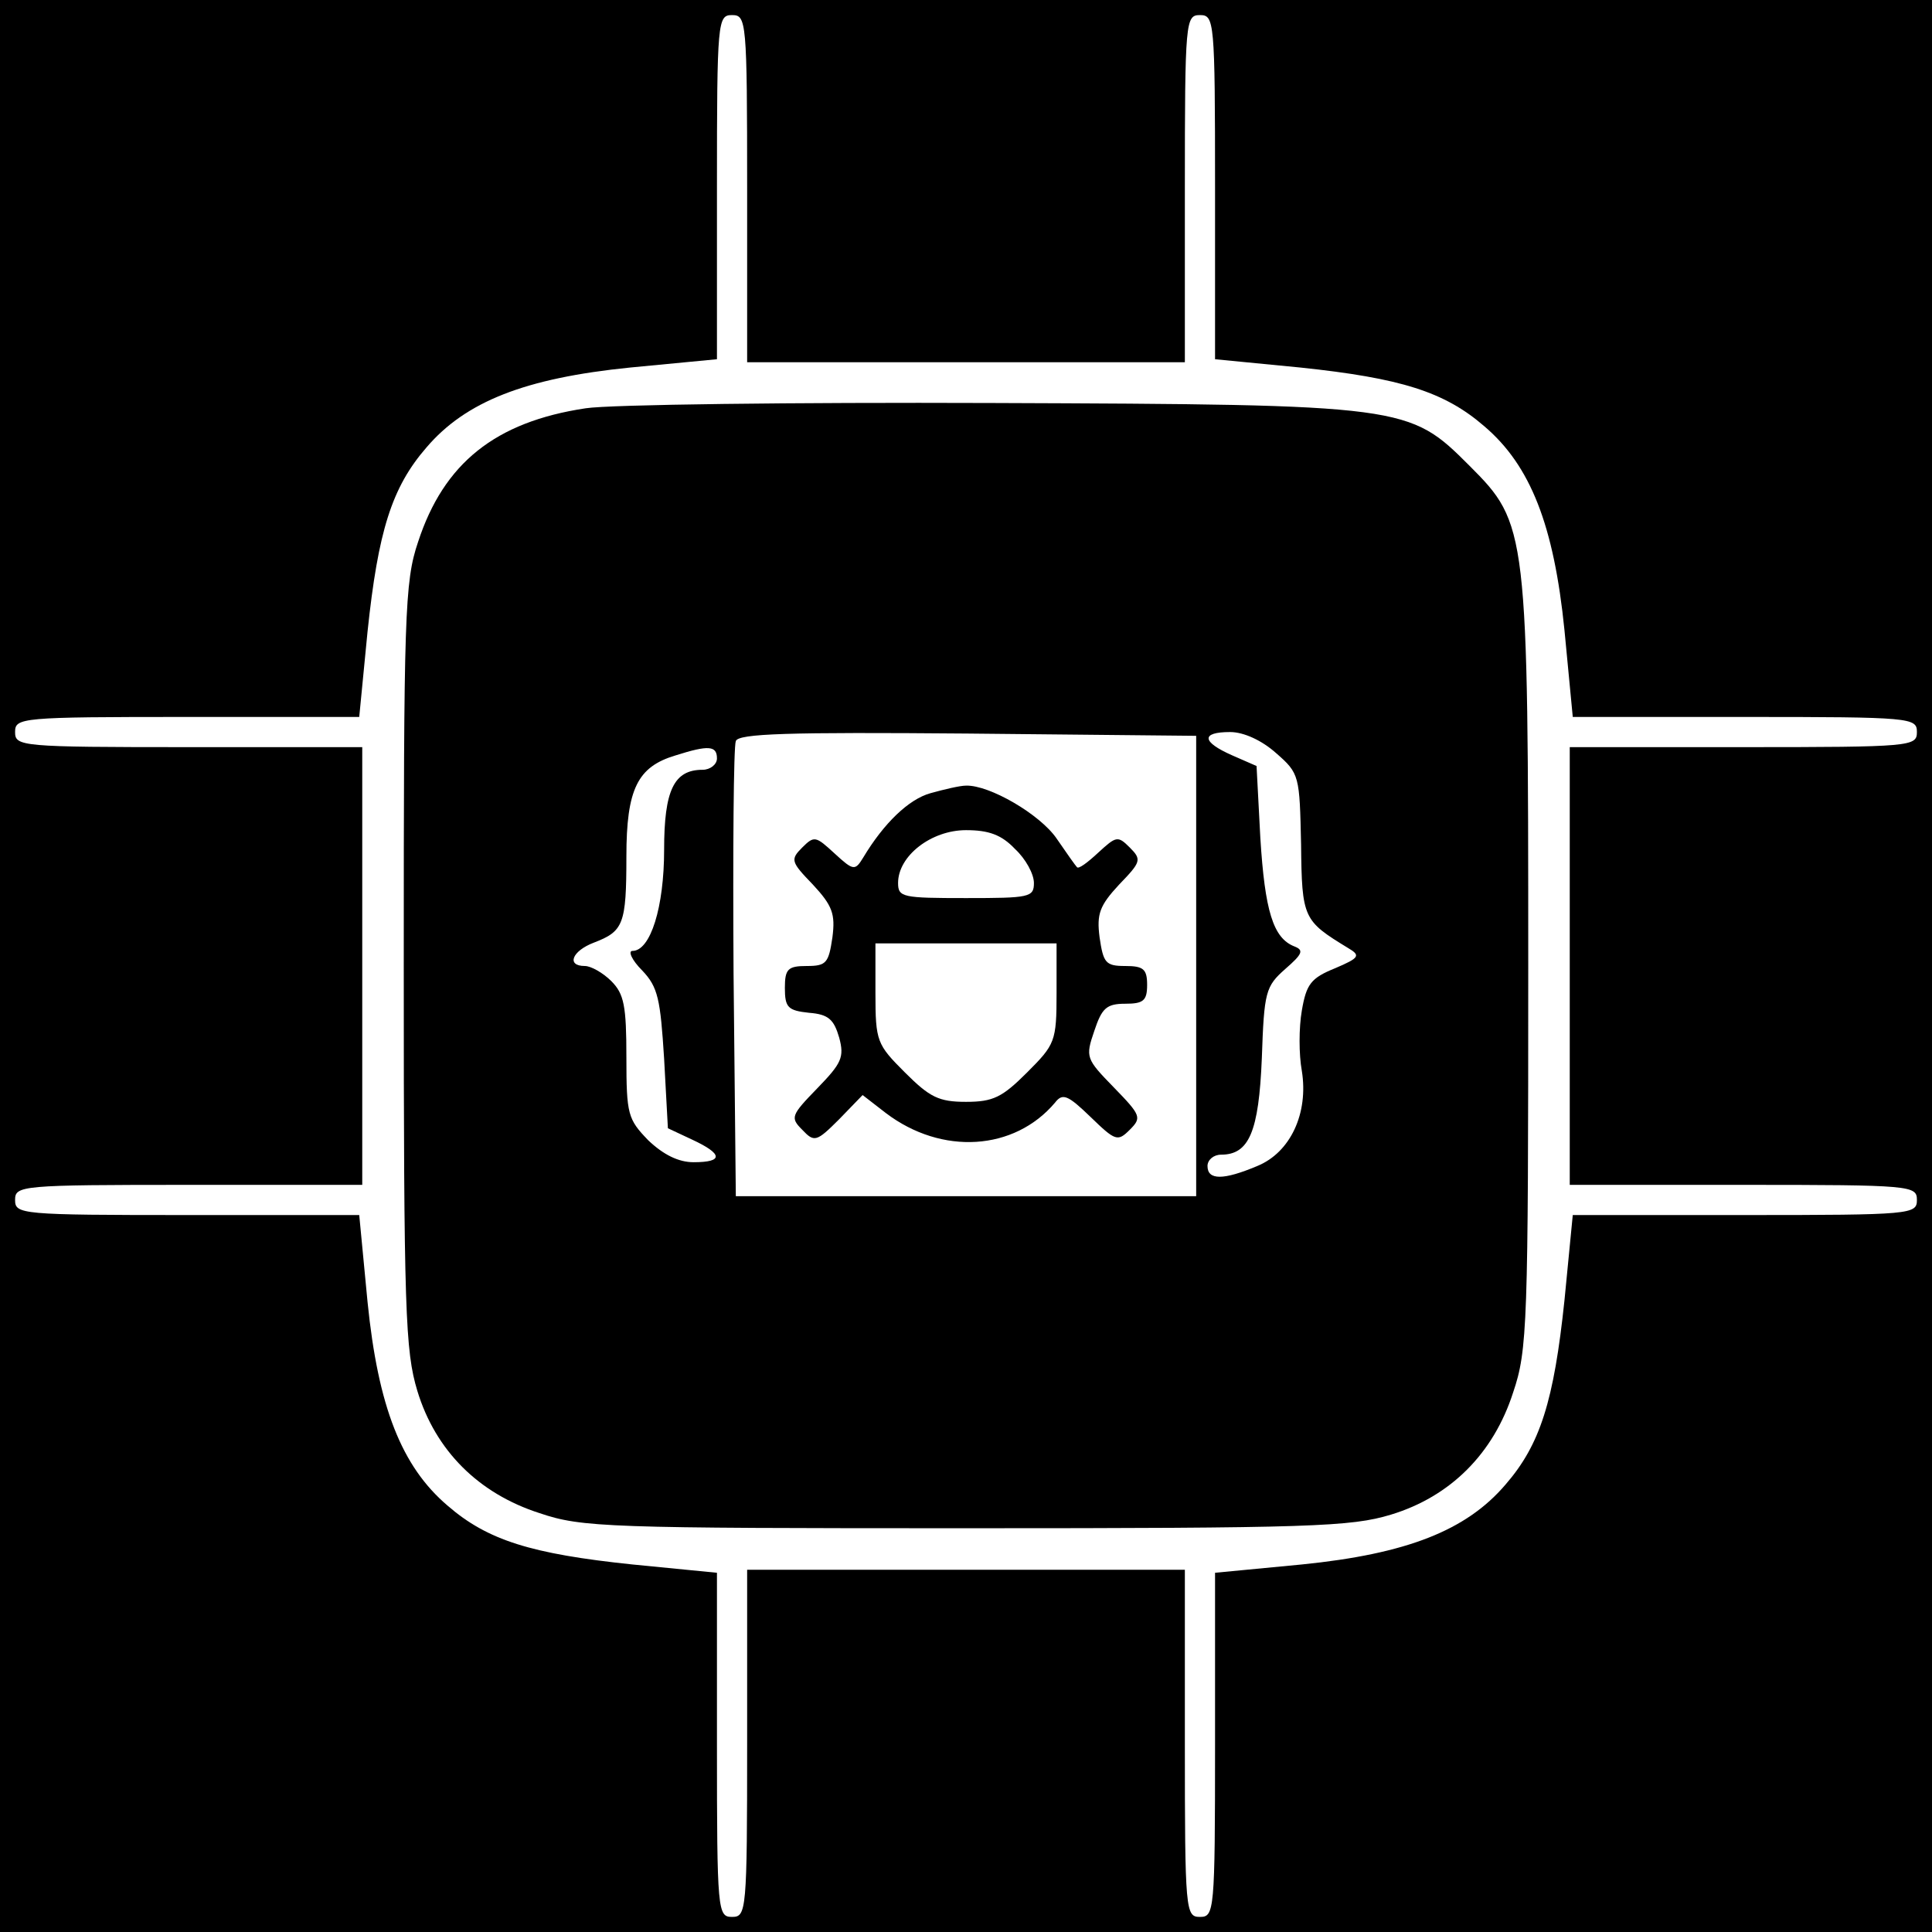
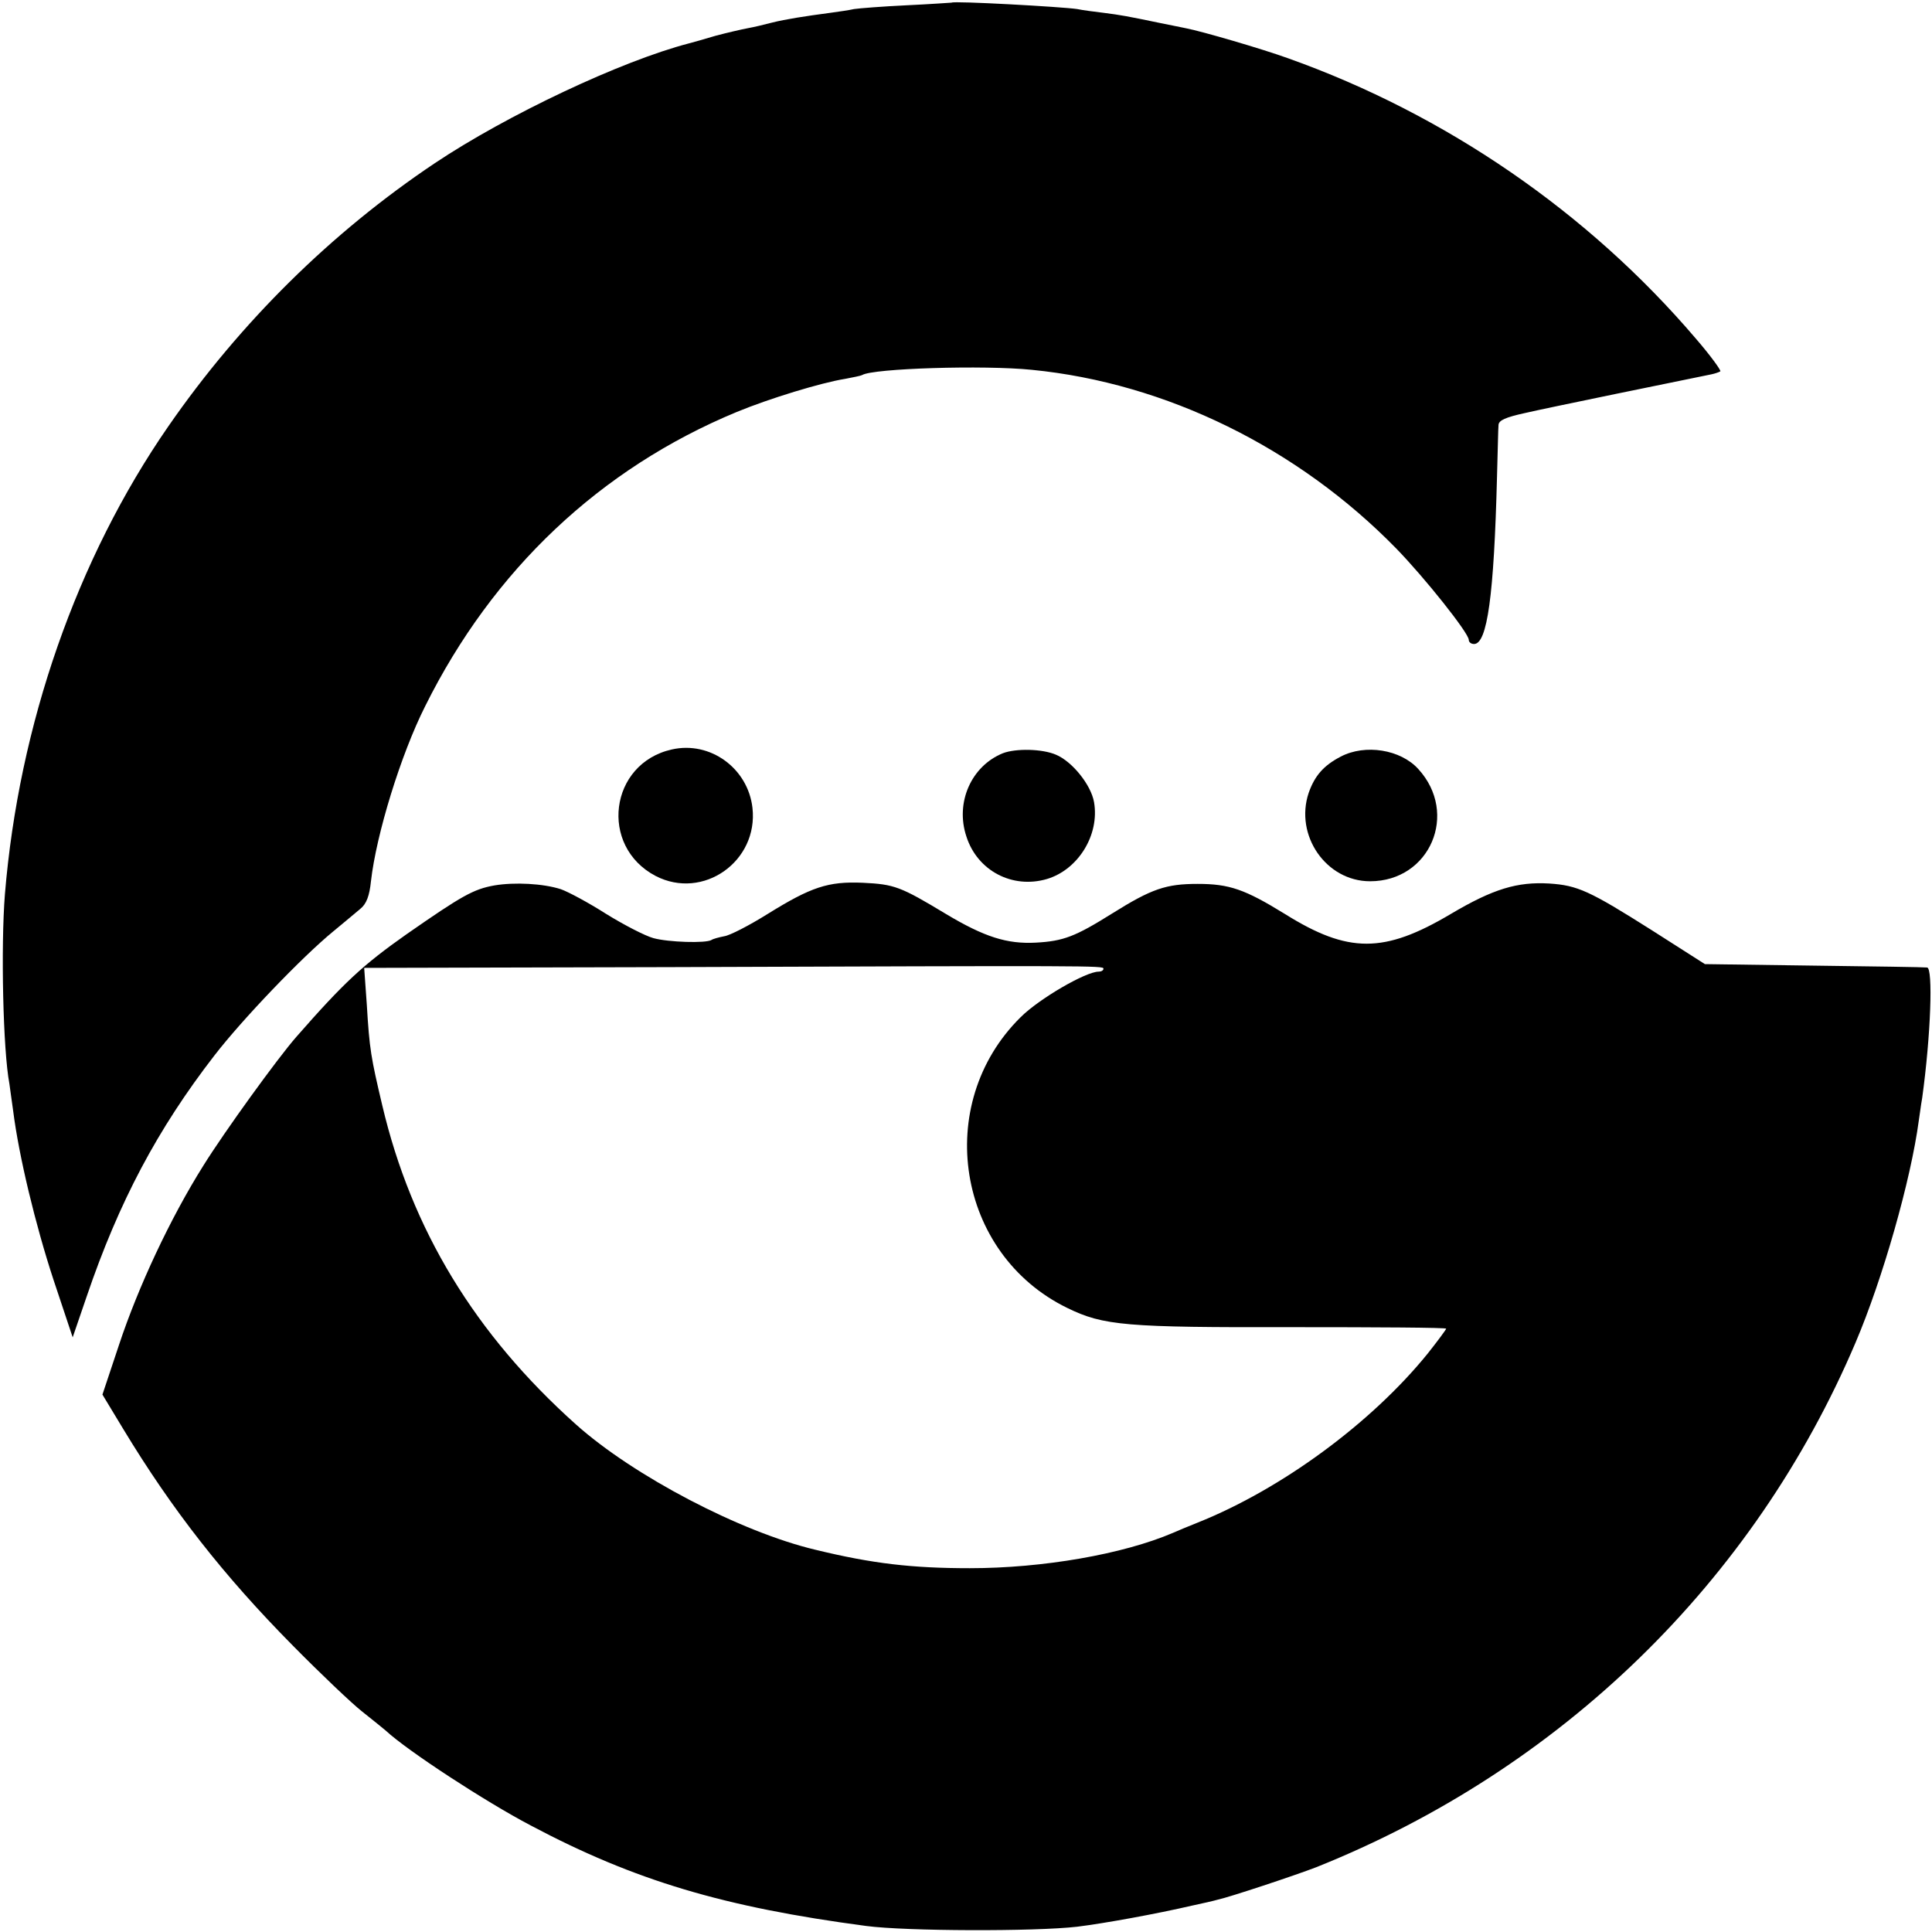
- <svg xmlns="http://www.w3.org/2000/svg" version="1.0" width="256pt" height="256pt" viewBox="0 0 256 256" preserveAspectRatio="xMidYMid meet">
-   <g transform="translate(0,256) scale(0.1,-0.1)" fill="#000000" stroke="none">
-     <path d="M0 1280 l0 -1280 1280 0 1280 0 0 1280 0 1280 -1280 0 -1280 0 0 -1280z m990 1030 l0 -230 290 0 290 0 0 230 c0 223 1 230 20 230 19 0 20 -7 20 -228 l0 -228 113 -11 c133 -14 191 -32 244 -78 61 -52 92 -131 106 -270 l11 -115 228 0 c221 0 228 -1 228 -20 0 -19 -7 -20 -230 -20 l-230 0 0 -290 0 -290 230 0 c223 0 230 -1 230 -20 0 -19 -7 -20 -228 -20 l-228 0 -11 -113 c-14 -133 -32 -191 -78 -244 -52 -61 -131 -92 -270 -106 l-115 -11 0 -228 c0 -221 -1 -228 -20 -228 -19 0 -20 7 -20 230 l0 230 -290 0 -290 0 0 -230 c0 -223 -1 -230 -20 -230 -19 0 -20 7 -20 228 l0 228 -112 11 c-134 14 -192 32 -245 78 -61 52 -92 131 -106 270 l-11 115 -228 0 c-221 0 -228 1 -228 20 0 19 7 20 230 20 l230 0 0 290 0 290 -230 0 c-223 0 -230 1 -230 20 0 19 7 20 228 20 l228 0 11 113 c14 133 32 191 78 244 52 61 131 92 270 106 l115 11 0 228 c0 221 1 228 20 228 19 0 20 -7 20 -230z" />
-     <path d="M776 2019 c-120 -18 -188 -73 -222 -177 -18 -53 -19 -97 -19 -562 0 -458 2 -510 18 -563 24 -79 81 -136 162 -162 56 -19 90 -20 565 -20 458 0 510 2 563 18 79 24 136 81 162 162 19 56 20 90 20 565 0 579 -1 586 -78 663 -80 80 -84 81 -632 83 -264 1 -507 -2 -539 -7z m809 -739 l0 -305 -305 0 -305 0 -3 295 c-1 162 0 301 3 308 3 10 69 12 307 10 l303 -3 0 -305z m106 282 c31 -27 31 -30 33 -121 1 -98 3 -101 62 -137 17 -10 16 -13 -17 -27 -32 -13 -38 -21 -44 -56 -4 -23 -4 -58 0 -80 9 -56 -15 -108 -59 -126 -45 -19 -66 -19 -66 0 0 8 8 15 18 15 37 0 50 30 54 128 3 88 5 95 31 118 23 20 25 25 12 30 -28 11 -39 47 -45 144 l-5 95 -32 14 c-41 18 -42 31 -3 31 18 0 42 -11 61 -28z m-741 -7 c0 -8 -9 -15 -19 -15 -38 0 -51 -27 -51 -106 0 -76 -18 -134 -42 -134 -6 0 -1 -12 13 -26 21 -22 24 -38 29 -117 l5 -92 32 -15 c41 -19 42 -30 2 -30 -20 0 -40 10 -60 29 -27 28 -29 34 -29 110 0 68 -3 84 -20 101 -11 11 -27 20 -35 20 -25 0 -17 20 12 31 39 15 43 24 43 114 0 90 15 119 65 134 44 14 55 13 55 -4z" />
-     <path d="M1233 1509 c-29 -8 -62 -40 -89 -85 -11 -18 -13 -18 -38 5 -25 23 -27 24 -43 8 -16 -16 -15 -19 14 -49 26 -28 30 -39 26 -70 -5 -34 -8 -38 -34 -38 -25 0 -29 -4 -29 -29 0 -26 4 -30 32 -33 26 -2 33 -9 40 -33 7 -26 3 -34 -29 -67 -35 -36 -36 -39 -20 -55 16 -17 19 -16 49 14 l31 32 31 -24 c74 -56 170 -50 224 14 10 13 17 10 47 -19 33 -32 36 -33 52 -17 16 16 15 19 -21 56 -37 38 -38 40 -26 75 10 30 16 36 41 36 24 0 29 4 29 25 0 21 -5 25 -29 25 -26 0 -29 4 -34 38 -4 31 0 42 26 70 29 30 30 33 14 49 -16 16 -18 15 -42 -7 -14 -13 -26 -22 -28 -19 -2 2 -14 19 -27 38 -22 32 -89 71 -120 70 -8 0 -29 -5 -47 -10z m112 -74 c14 -13 25 -33 25 -45 0 -19 -6 -20 -90 -20 -84 0 -90 1 -90 20 0 36 44 70 90 70 30 0 47 -6 65 -25z m55 -191 c0 -64 -2 -68 -39 -105 -33 -33 -45 -39 -81 -39 -36 0 -48 6 -81 39 -37 37 -39 41 -39 105 l0 66 120 0 120 0 0 -66z" />
+ <svg xmlns="http://www.w3.org/2000/svg" version="1.0" width="513pt" height="513pt" viewBox="0 0 513 513" preserveAspectRatio="xMidYMid meet">
+   <g transform="translate(0,513) scale(0.1,-0.1)" fill="#000000" stroke="none">
+     <path d="M2527 5123 c-1 0 -55 -4 -119 -7 -64 -3 -127 -8 -140 -10 -13 -3 -41 -7 -63 -10 -68 -9 -119 -17 -155 -26 -19 -5 -48 -12 -65 -15 -16 -3 -55 -12 -85 -20 -30 -9 -62 -18 -70 -20 -181 -47 -485 -191 -675 -318 -275 -184 -517 -423 -708 -699 -243 -351 -397 -793 -434 -1243 -11 -139 -5 -414 12 -503 1 -9 6 -42 10 -72 15 -119 59 -302 107 -448 l51 -153 37 108 c86 253 189 446 339 640 74 96 233 262 316 330 28 23 60 50 72 60 16 13 24 34 28 73 14 124 79 336 144 465 180 362 465 631 827 781 87 36 225 78 288 88 21 4 41 8 45 10 28 18 325 27 451 14 356 -35 706 -207 967 -474 76 -78 193 -225 193 -243 0 -6 6 -11 14 -11 35 0 53 128 61 445 2 66 3 128 4 137 1 12 19 20 69 31 55 13 427 89 496 103 10 2 21 6 24 8 2 3 -27 43 -66 88 -285 334 -663 594 -1081 743 -69 25 -230 72 -272 80 -13 3 -46 9 -74 15 -82 17 -98 20 -145 26 -25 3 -56 7 -70 10 -40 6 -329 22 -333 17z" />
+     <path d="M1784 3140 c-166 -37 -194 -257 -43 -336 126 -65 273 39 257 181 -12 105 -112 178 -214 155z" />
+     <path d="M2663 3130 c-84 -34 -127 -131 -97 -221 29 -91 122 -140 214 -113 83 25 140 117 125 204 -8 46 -58 108 -101 126 -37 16 -107 17 -141 4z" />
+     <path d="M3560 3121 c-46 -24 -69 -51 -85 -96 -38 -113 46 -235 163 -235 159 0 236 180 128 298 -47 52 -141 67 -206 33z" />
+     <path d="M1313 2779 c-56 -10 -86 -27 -234 -130 -115 -81 -165 -127 -292 -272 -50 -57 -191 -252 -247 -342 -88 -140 -173 -322 -224 -476 l-44 -132 55 -91 c130 -215 267 -390 451 -576 73 -74 156 -153 184 -175 28 -22 56 -45 62 -50 58 -54 265 -189 385 -252 277 -147 514 -217 891 -267 106 -14 447 -15 560 -2 73 9 210 34 305 56 28 6 59 13 69 16 29 6 204 64 261 86 650 260 1162 758 1432 1393 72 169 147 432 168 590 2 11 5 38 9 60 23 167 29 345 13 346 -7 1 -142 3 -301 5 l-289 4 -141 90 c-166 105 -197 119 -272 124 -85 5 -149 -14 -262 -81 -177 -105 -272 -105 -440 0 -107 66 -148 80 -232 80 -84 0 -122 -13 -226 -78 -99 -62 -130 -74 -204 -78 -76 -4 -136 15 -238 76 -121 73 -137 79 -221 83 -92 4 -137 -11 -253 -83 -48 -30 -100 -57 -115 -59 -15 -3 -30 -7 -34 -10 -15 -9 -114 -6 -154 5 -22 6 -78 35 -125 64 -47 30 -101 59 -121 66 -47 15 -122 19 -176 10z m1617 -221 c0 -5 -6 -8 -13 -8 -34 0 -158 -72 -207 -121 -234 -231 -170 -629 124 -772 96 -47 155 -52 599 -51 224 0 407 -1 407 -4 0 -2 -22 -32 -49 -66 -149 -184 -388 -360 -611 -449 -25 -10 -54 -22 -65 -27 -133 -57 -346 -94 -540 -94 -153 0 -258 12 -410 49 -198 47 -483 196 -636 333 -267 239 -436 516 -514 847 -30 127 -34 149 -41 267 l-7 98 809 2 c1129 4 1154 4 1154 -4z" />
  </g>
</svg>
